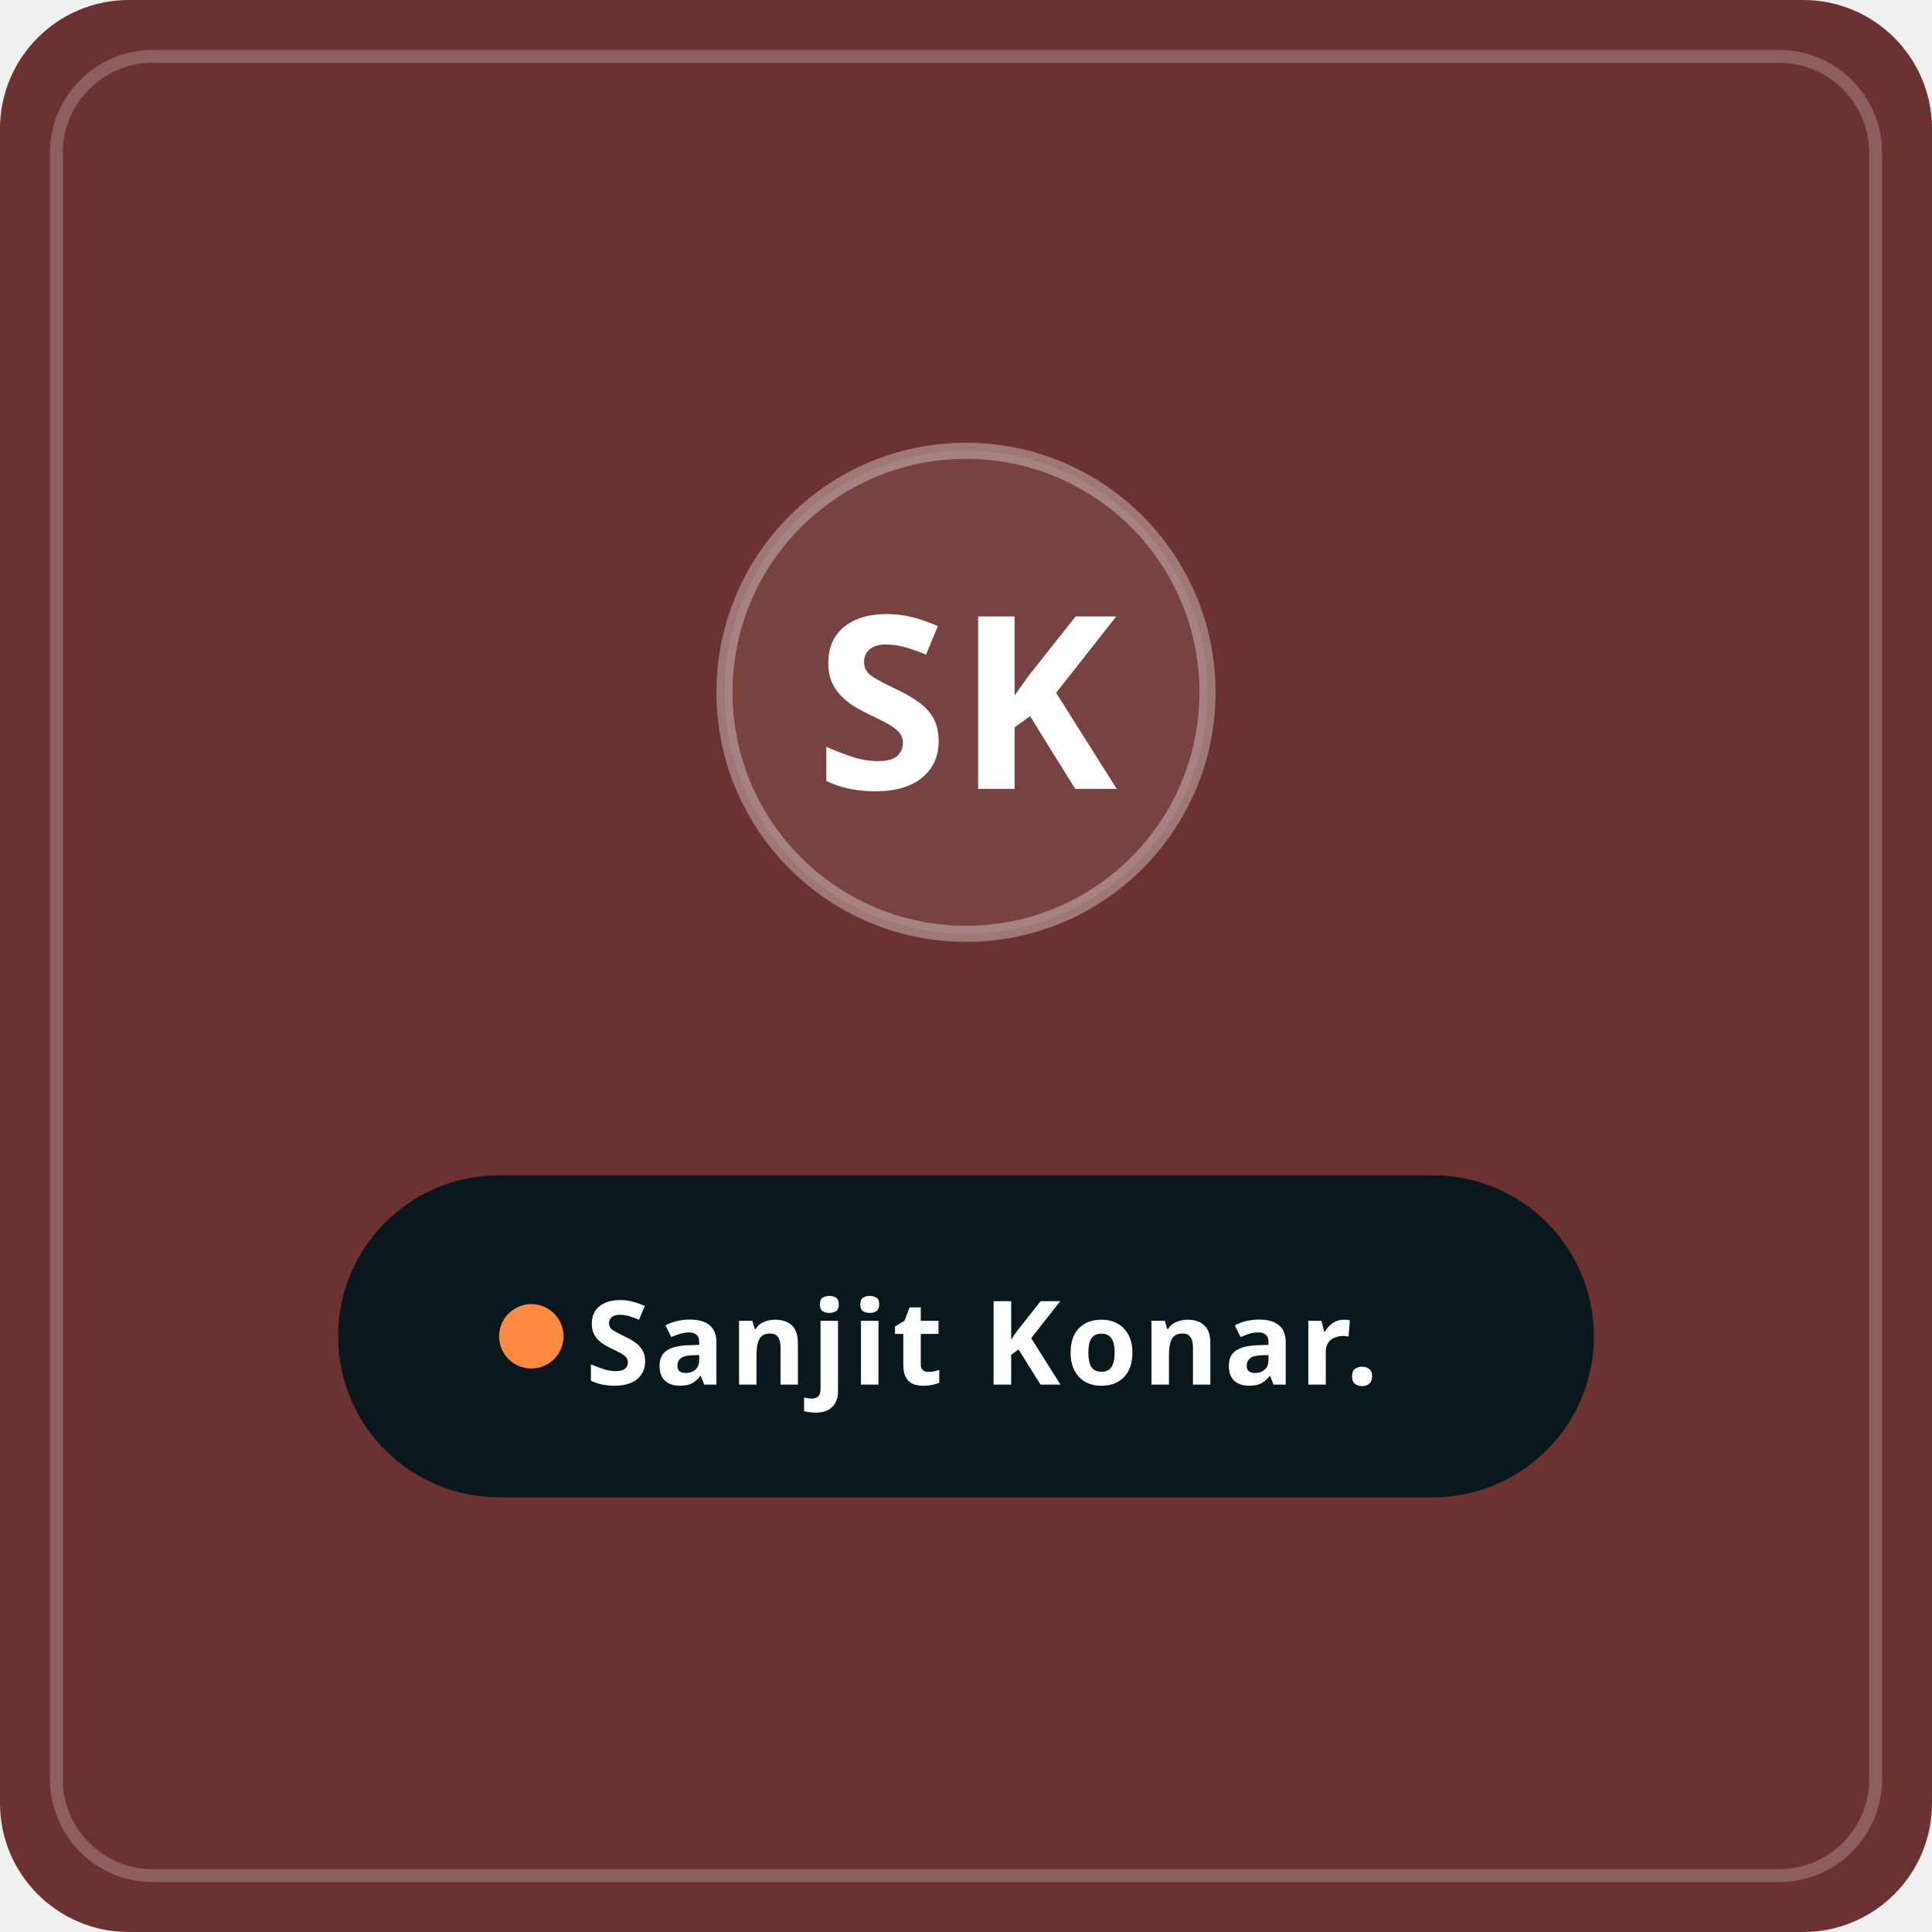
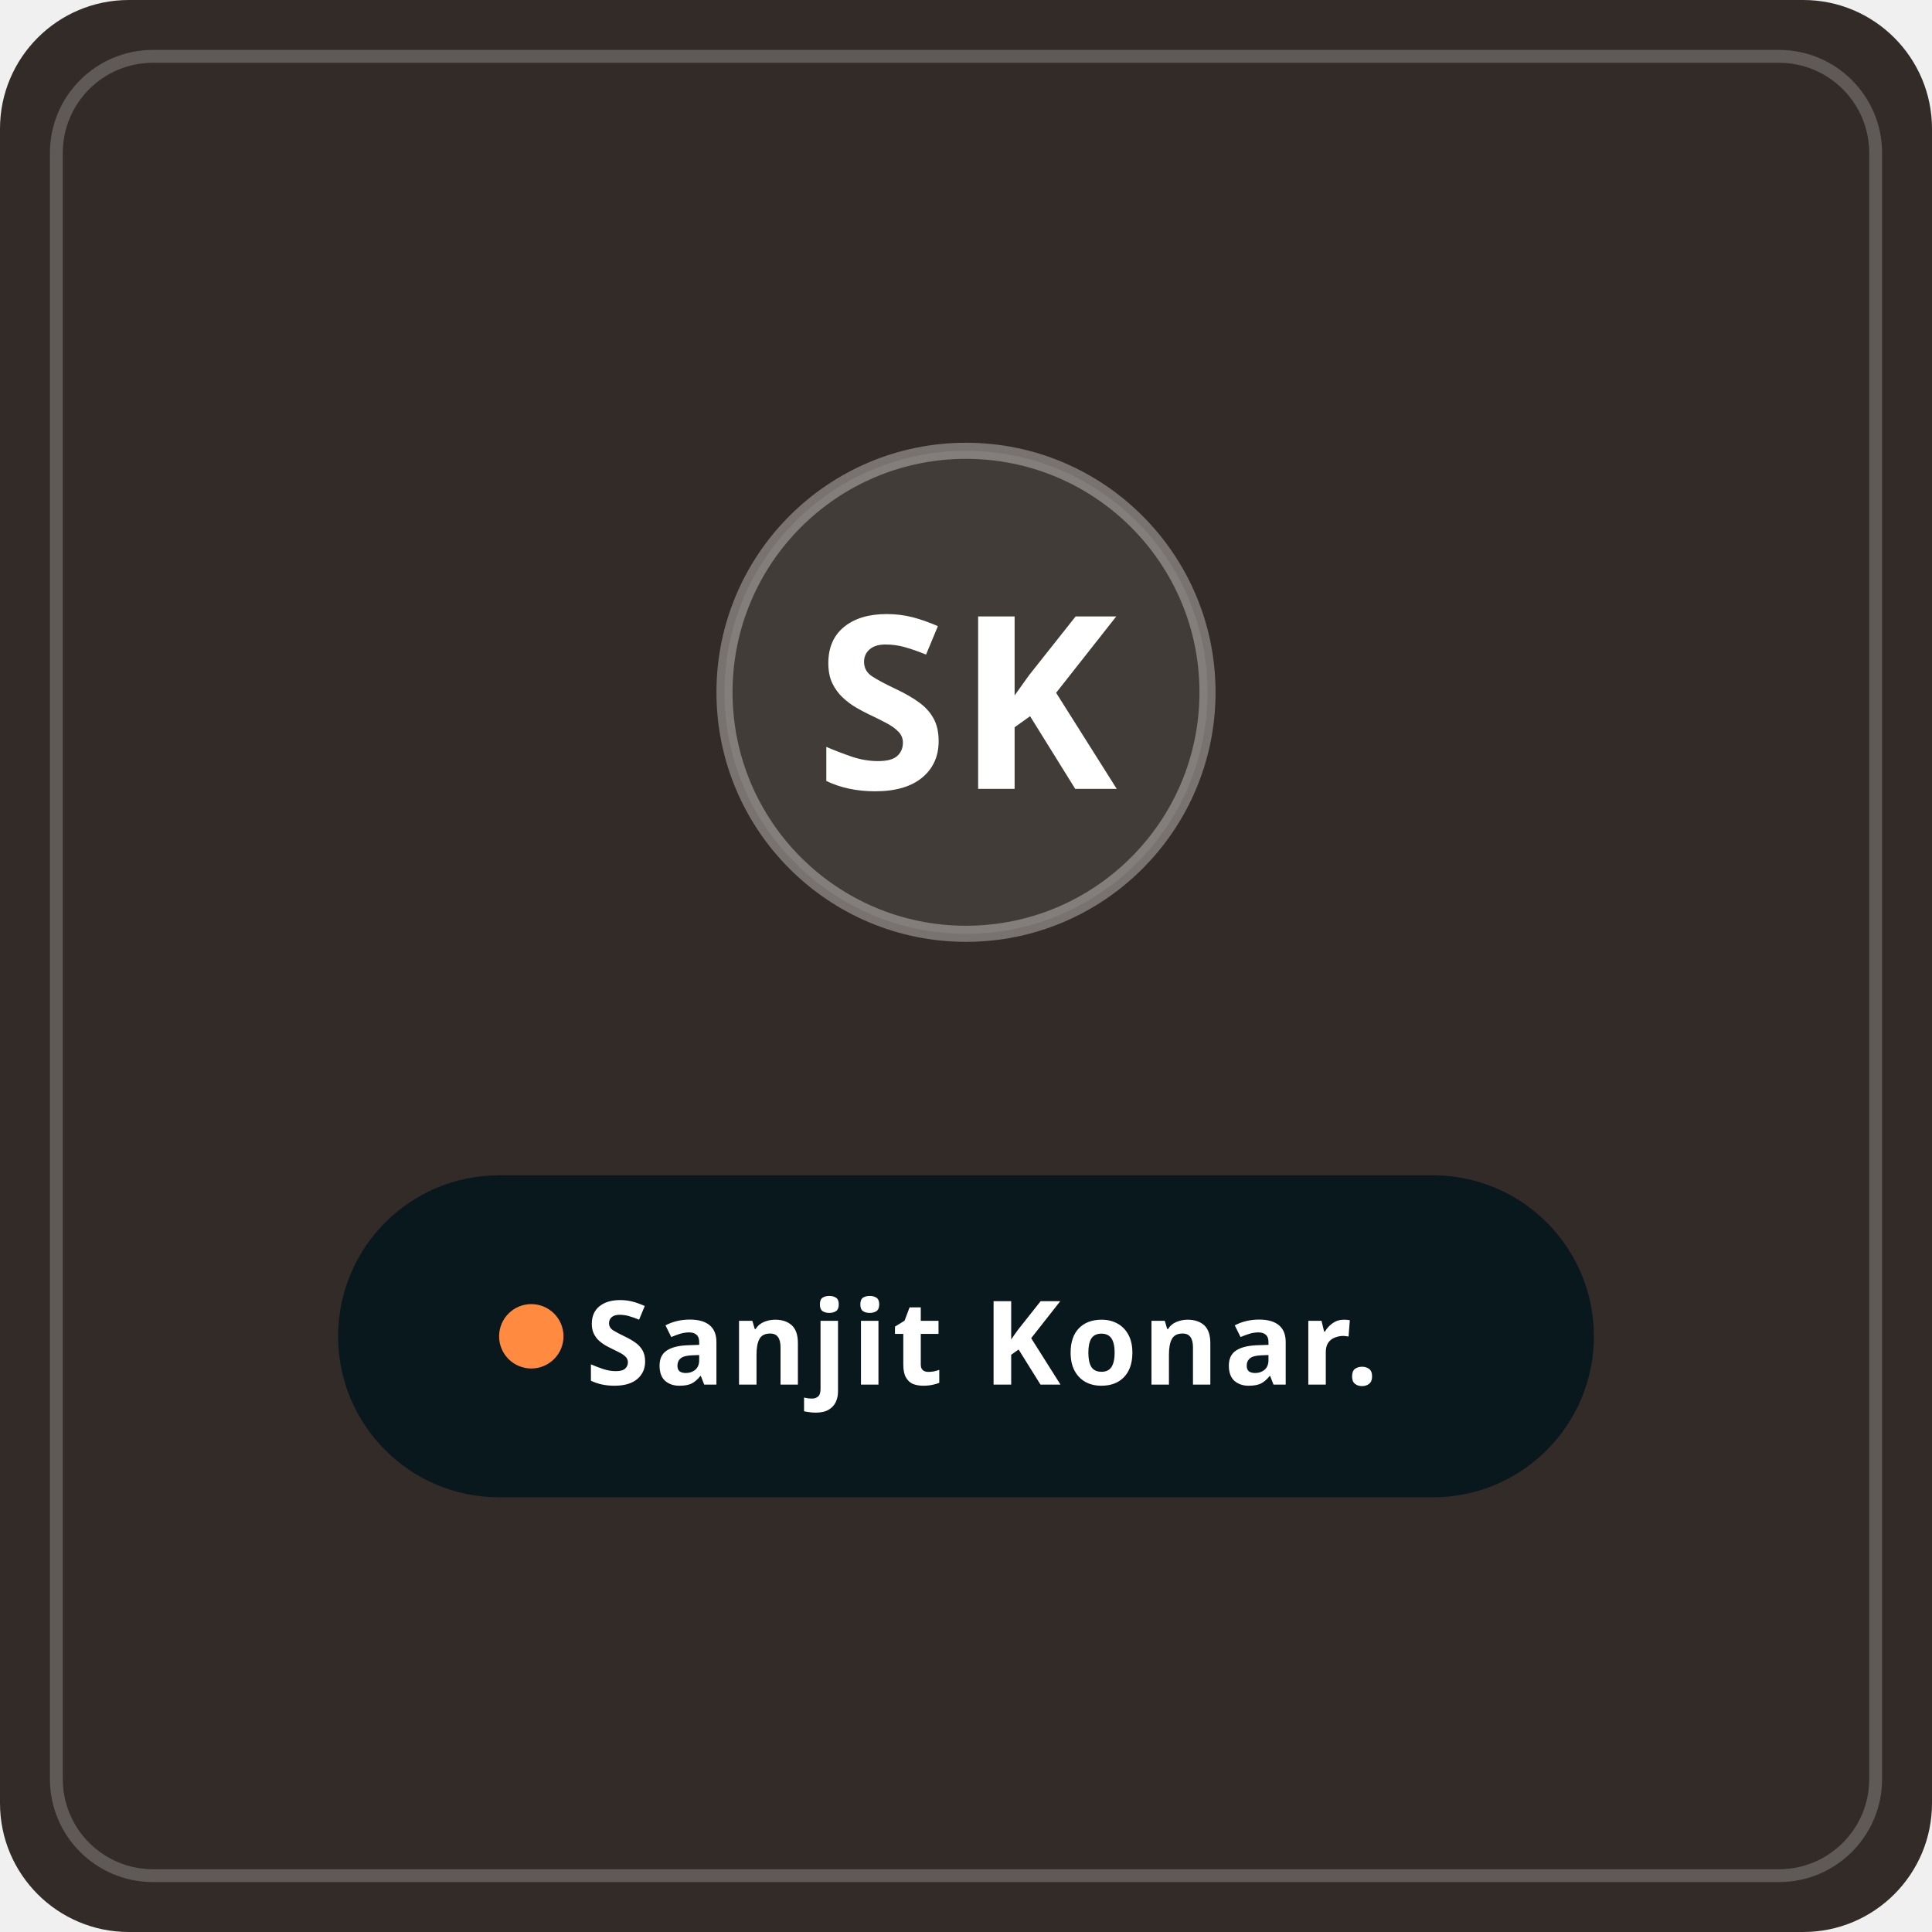
<svg xmlns="http://www.w3.org/2000/svg" viewBox="0 0 240 240" width="240" height="240">
-   <rect width="240" height="240" rx="16" fill="#6c3231" />
+   <rect width="240" height="240" rx="16" fill="#322b28" />
  <rect x="7" y="7" width="226" height="226" rx="12" fill="none" stroke="#ffffff" stroke-opacity="0.22" stroke-width="1.6" />
  <circle cx="120" cy="86" r="30" fill="none" stroke="#ffffff" stroke-opacity="0.34" stroke-width="2" />
  <circle cx="120" cy="86" r="30" fill="#ffffff" fill-opacity="0.08" />
  <text x="120" y="98" text-anchor="middle" font-family="'Plus Jakarta Sans', system-ui, sans-serif" font-size="30" font-weight="800" fill="#ffffff" letter-spacing="1">SK</text>
  <rect x="42" y="146" width="156" height="40" rx="20" fill="#09181d" />
  <circle cx="66" cy="166" r="4" fill="#ff8a40" />
  <text x="122" y="172" text-anchor="middle" font-family="'Plus Jakarta Sans', system-ui, sans-serif" font-size="14.5" font-weight="700" fill="#ffffff" letter-spacing="0.6">Sanjit Konar.</text>
</svg>
